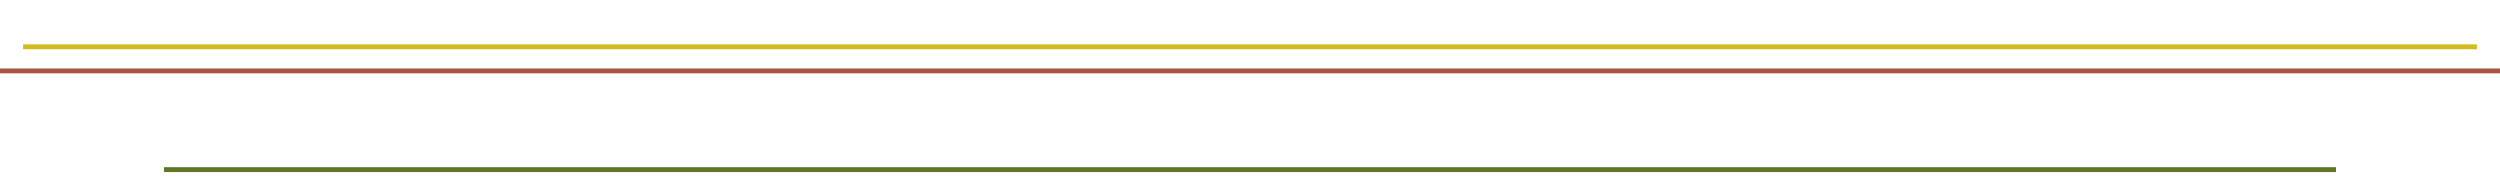
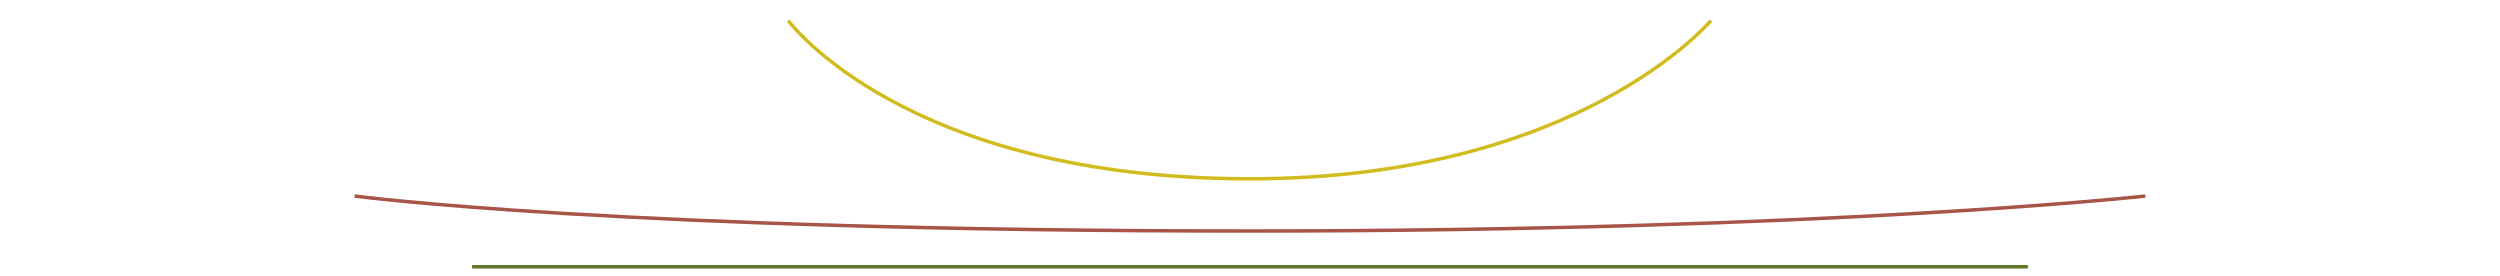
- <svg xmlns="http://www.w3.org/2000/svg" id="Layer_1" data-name="Layer 1" viewBox="0 0 512 37.11">
+ <svg xmlns="http://www.w3.org/2000/svg" id="Layer_1" data-name="Layer 1" viewBox="0 0 714.79 78.64">
  <defs>
    <style>
      .cls-1 {
        stroke: #d1bb1e;
      }

      .cls-1, .cls-2, .cls-3 {
        fill: none;
        stroke-miterlimit: 10;
      }

      .cls-2 {
        stroke: #5e7726;
      }

      .cls-3 {
        stroke: #a85547;
      }
    </style>
  </defs>
-   <line class="cls-2" x1="478.41" y1="34.74" x2="33.59" y2="34.74" />
-   <line class="cls-3" x1="512" y1="14.52" y2="14.52" />
-   <line class="cls-1" x1="507.27" y1="9.59" x2="4.73" y2="9.59" />
+   <line class="cls-2" x1="579.8" y1="76.27" x2="134.98" y2="76.27" />
+   <path class="cls-1" d="M489.18,5.89s-37.93,45.23-131.79,45.23c-98.73,0-132.01-45.23-132.01-45.23" />
+   <path class="cls-3" d="M613.39,56.05s-90.58,10-256,10c-180.89,0-256-10-256-10" />
</svg>
